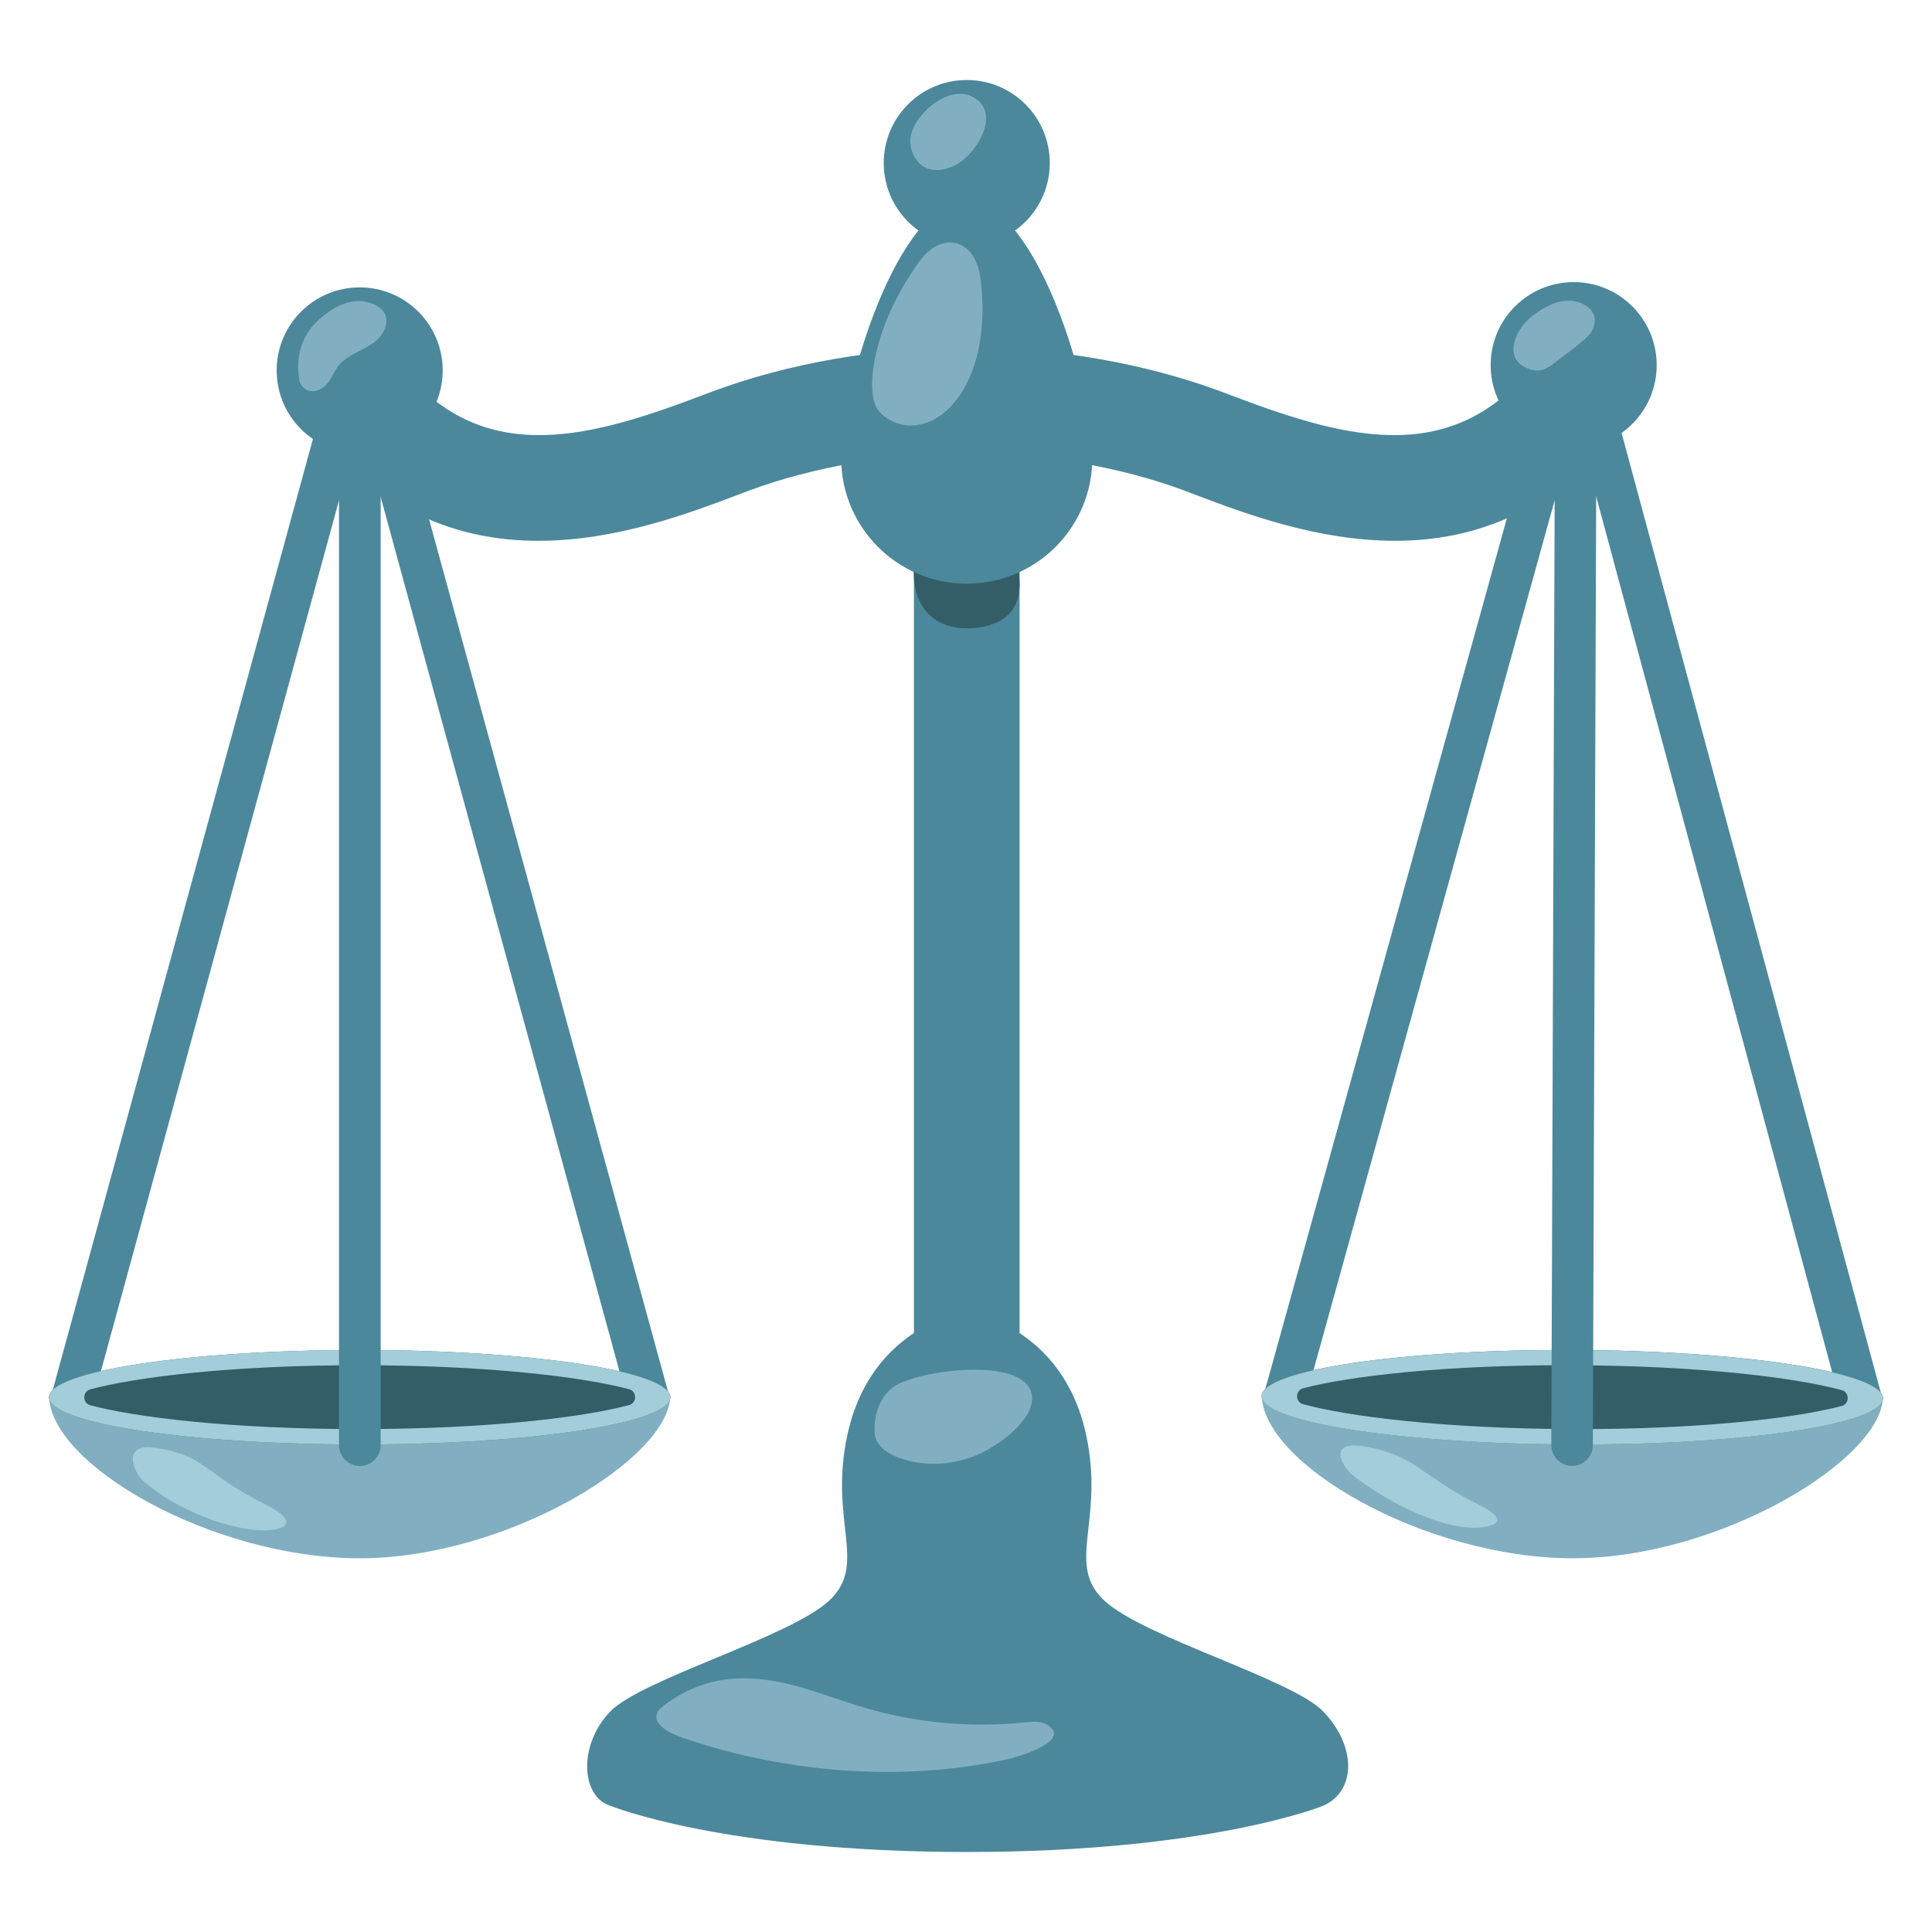
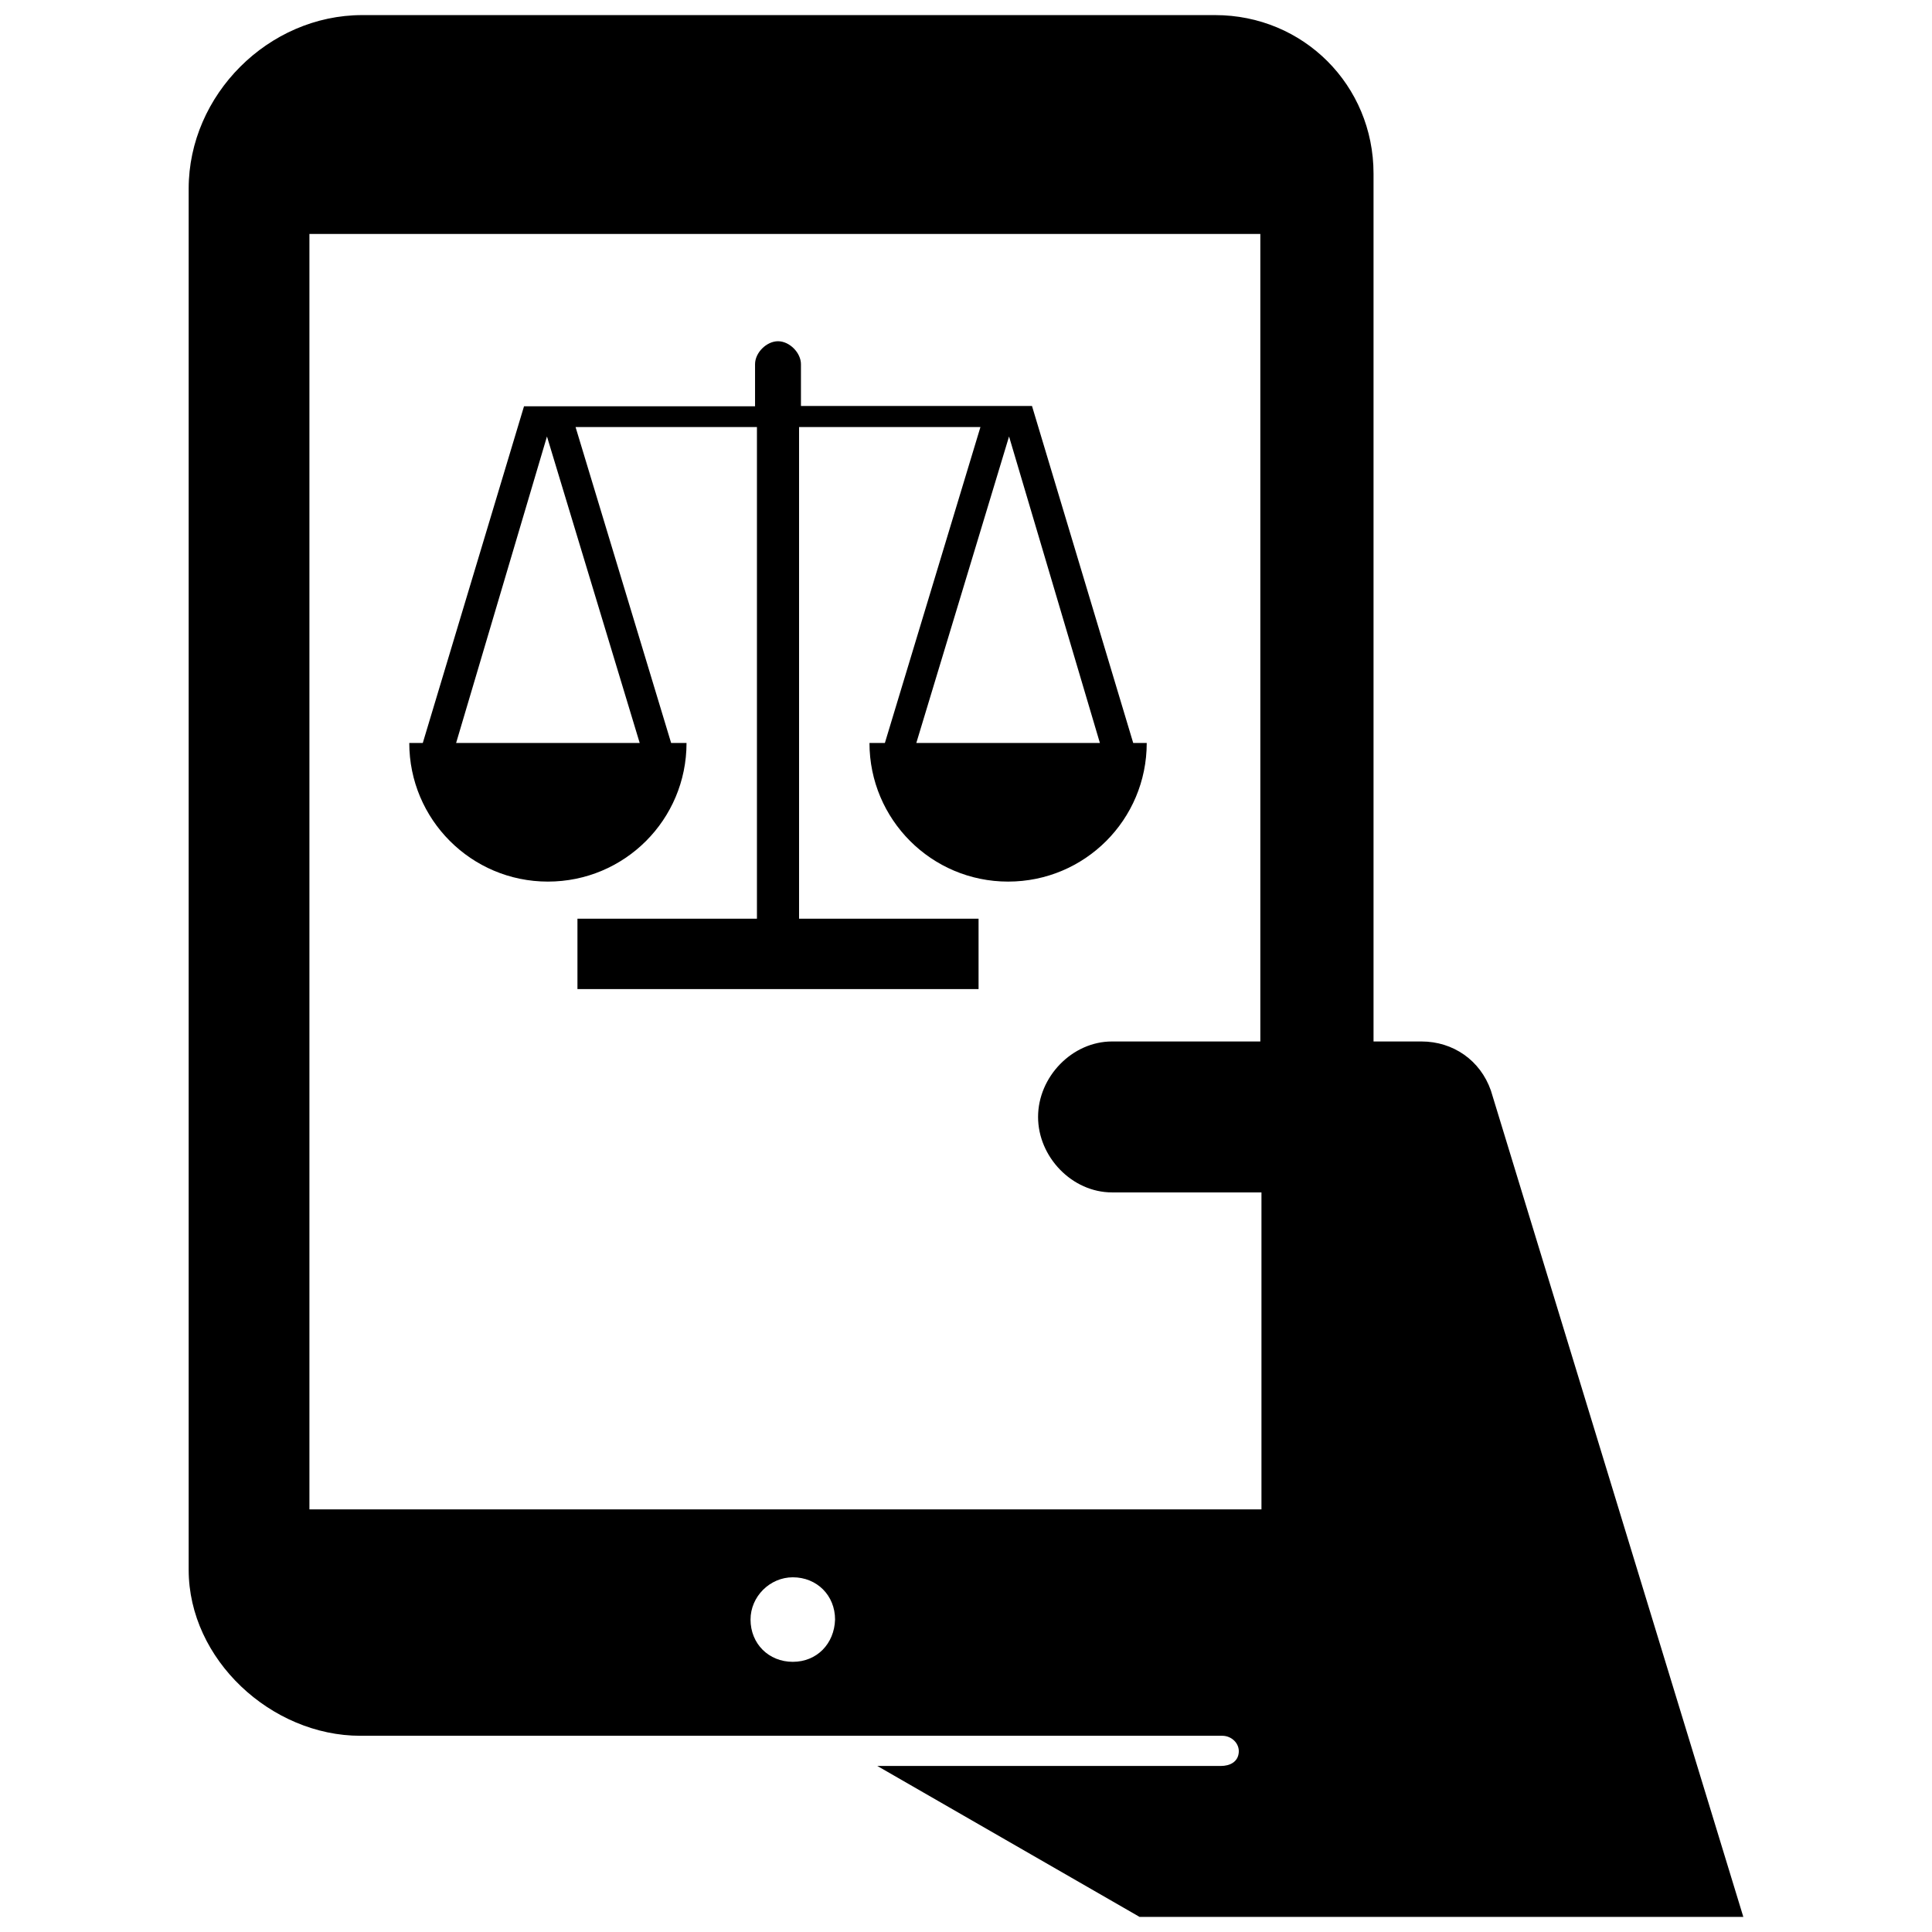
- <svg xmlns="http://www.w3.org/2000/svg" width="800px" height="800px" viewBox="0 0 128 128" aria-hidden="true" role="img" class="iconify iconify--noto" preserveAspectRatio="xMidYMid meet">
-   <path fill="#4c889b" d="M60.55 28.66h7v70.6h-7z">
- 
- </path>
-   <path d="M92.42 35.83c5.23 0 10.82-1.88 15.35-8.2l-5.69-4.08c-5.42 7.55-12.69 5.6-20.28 2.73l-.9-.34c-5.05-1.88-11.04-2.92-16.85-2.92v7c4.93 0 10.19.9 14.41 2.48l.87.33c3.13 1.18 7.94 3 13.09 3z" fill="#4c889b">
- 
- </path>
-   <path d="M40.42 113.4c2.05-2.14 11.91-4.93 14.51-7.35c2.6-2.42-.03-5.23 1.21-10.98c1.58-7.33 7.91-8.18 7.91-8.18s6.33.85 7.91 8.18c1.24 5.74-1.4 8.56 1.21 10.98c2.6 2.42 12.47 5.21 14.51 7.35c2.14 2.24 2.23 5.21 0 6.23c0 0-7.48 3.07-23.63 3.07s-23.63-3.07-23.63-3.07c-1.91-.6-2.14-3.99 0-6.23z" fill="#4c889b">
- 
- </path>
-   <path d="M67.52 37.96c0 .49.49 2.96-2.32 3.55c-2.46.51-4.66-.57-4.66-3.61c0-2.5.24-3.66.24-3.66s6.74 2.22 6.74 3.72z" fill="#335e68">
- 
- </path>
-   <path d="M72.37 30.35c0-4.59-3.72-17.04-8.32-17.04s-8.32 12.45-8.32 17.04s3.72 8.32 8.32 8.32s8.32-3.72 8.32-8.32z" fill="#4c889b">
- 
- </path>
-   <circle cx="64.05" cy="10.8" r="5.5" fill="#4c889b">
- 
- </circle>
-   <circle cx="104.26" cy="24.19" r="5.5" fill="#4c889b">
- 
- </circle>
-   <path d="M35.67 35.83c5.15 0 9.96-1.82 13.09-3l.87-.33c4.23-1.57 9.48-2.48 14.41-2.48v-7c-5.82 0-11.8 1.04-16.85 2.92l-.9.34c-7.6 2.87-14.86 4.82-20.28-2.73l-5.69 4.08c4.54 6.32 10.12 8.2 15.35 8.2z" fill="#4c889b">
- 
- </path>
-   <path d="M59.18 91.9c-1.44 1.09-1.27 3.02-1.19 3.31c.2.7.9 1.12 1.57 1.37c1.74.64 3.72.49 5.39-.28c1.21-.56 3.66-2.27 3.41-3.88c-.41-2.65-7.73-1.62-9.18-.52z" fill="#81afc1">
- 
- </path>
-   <path d="M66.98 116.5c-7.44 1.69-15.26.84-21.64-1.33c-2.67-.91-1.71-1.89-1.56-2.01c1.29-1.06 2.93-1.79 4.68-1.93c3.18-.25 5.7.98 8.75 1.89c3.46 1.03 7.13 1.37 10.72.99c.51-.05 1.07-.1 1.5.19c1.67 1.12-2.45 2.2-2.45 2.2z" fill="#81afc1">
- 
- </path>
-   <path d="M63.2 10.99c-.54.24-1.16.38-1.72.18c-.79-.28-1.24-1.18-1.16-2.01c.15-1.51 2.49-3.56 4.07-2.77c2.09 1.05.23 3.96-1.19 4.6z" fill="#81afc1">
- 
- </path>
-   <path d="M58.2 27.2c1.41 1.68 4.57 1.43 6.14-2.44c1.06-2.62.74-5.58.59-6.49c-.38-2.44-2.54-3.01-4.04-.92c-3.15 4.37-3.61 8.76-2.69 9.85z" fill="#81afc1">
- 
- </path>
-   <circle cx="23.83" cy="24.91" r="1.81" fill="#4c889b">
- 
- </circle>
-   <path d="M3.44 92.29L22 24.45s1.07-1.28 1.83-1.28s1.87 1.28 1.87 1.28l18.61 67.93l-2.65.74l-16.45-60.23l-2.75.26L6.09 93.02l-2.65-.73z" fill="#4c889b">
- 
- </path>
-   <path d="M44.41 92.44H3.25c0 4.59 10.82 10.8 20.58 10.8s20.58-6.63 20.58-10.8z" fill="#81afc1">
- 
- </path>
-   <ellipse cx="23.83" cy="92.57" rx="20.58" ry="3.13" fill="#335e68">
- 
- </ellipse>
-   <path d="M23.83 90.45c8.54 0 14.87.79 17.85 1.59c.53.14.53.91 0 1.05c-2.98.8-9.31 1.59-17.85 1.59S8.96 93.9 5.98 93.1c-.53-.14-.53-.91 0-1.05c2.98-.81 9.31-1.6 17.85-1.6m0-1.01c-11.37 0-20.58 1.4-20.58 3.13s9.21 3.13 20.58 3.13s20.58-1.4 20.58-3.13s-9.21-3.13-20.58-3.13z" fill="#a3cdd9">
- 
- </path>
-   <path d="M17.61 99.69c1.93.95 1.57 1.55.39 1.67c-2.34.24-6.18-1.23-8.48-3.21c-.67-.58-1.49-2.56.73-2.23c3.44.5 3.19 1.7 7.36 3.77z" fill="#a3cdd9">
- 
- </path>
-   <path d="M22.46 24.58v-.03c0-.76.62-1.38 1.38-1.38s1.38.62 1.38 1.38v71.2c0 .76-.62 1.38-1.38 1.38s-1.38-.62-1.38-1.38V24.58z" fill="#4c889b">
- 
- </path>
-   <circle cx="23.83" cy="24.54" r="5.5" fill="#4c889b">
- 
- </circle>
-   <path d="M24.77 20.16c1.33.6.73 1.75.46 2.09c-.73.93-1.92.97-2.8 1.97c-.38.43-.58 1.42-1.43 1.65a.889.889 0 0 1-1.16-.67c-.34-2.01.41-3.41 1.73-4.39c.61-.46 1.87-1.25 3.2-.65z" fill="#81afc1">
- 
- </path>
-   <g>
-     <path d="M83.78 92.21l18.8-67.77s1.08-1.28 1.84-1.28s1.87 1.29 1.87 1.29l18.37 68l-2.66.74l-16.25-60.3l-2.75.26l-16.58 59.8l-2.64-.74z" fill="#4c889b">
- 
- </path>
-     <path d="M124.75 92.52l-41.16-.15c-.02 4.59 10.78 10.84 20.54 10.87c9.76.04 20.61-6.56 20.62-10.72z" fill="#81afc1">
- 
- </path>
-     <ellipse transform="rotate(-89.797 104.168 92.57)" cx="104.17" cy="92.57" rx="3.13" ry="20.58" fill="#335e68">
- 
- </ellipse>
-     <path d="M104.18 90.45c8.54.03 14.87.84 17.84 1.65c.53.14.52.91 0 1.05c-2.98.79-9.31 1.56-17.85 1.53c-8.54-.03-14.87-.84-17.84-1.65c-.53-.14-.52-.91 0-1.05c2.97-.79 9.31-1.56 17.85-1.53m0-1.01c-11.37-.04-20.59 1.33-20.59 3.06c-.01 1.73 9.2 3.16 20.57 3.2s20.59-1.33 20.59-3.06c.01-1.72-9.2-3.16-20.57-3.2z" fill="#a3cdd9">
- 
- </path>
-     <path d="M97.92 99.66c1.93.96 1.39 1.41.21 1.53c-2.34.24-5.85-1.42-8.45-3.4c-.7-.54-1.92-2.47.9-1.93c3.37.66 3.46 1.87 7.34 3.8z" fill="#a3cdd9">
- 
- </path>
-     <path d="M103.03 24.57v-.03a1.374 1.374 0 1 1 2.75.01v.05l-.25 71.15a1.374 1.374 0 1 1-2.75-.01l.25-71.17z" fill="#4c889b">
- 
- </path>
-   </g>
-   <path d="M104.81 20.11c1.33.6.77 1.78.46 2.09c-.59.6-1.29 1.08-1.95 1.59c-.71.55-1.29 1.12-2.4.47c-1.26-.73-.49-2.51.63-3.35c.6-.45 1.93-1.39 3.26-.8z" fill="#81afc1">
- 
- </path>
+ <svg xmlns="http://www.w3.org/2000/svg" fill="#000000" version="1.1" id="Layer_1" width="800px" height="800px" viewBox="0 0 210 256" enable-background="new 0 0 210 256" xml:space="preserve">
+   <path d="M174.55,144.5L174.55,144.5c-1.4-4-5-6.5-9.2-6.5H159V23c0-11.708-9.292-21-21-21H25C12.57,2,2,12.57,2,25v183  c0,11.9,10.95,22,22.75,22l114.213,0c1.207,0,2.27,0.984,2.18,2.188c-0.095,1.266-1.153,1.812-2.393,1.812h-45.5L128,254h80  L174.55,144.5z M82.05,220.2c-3.199,0-5.599-2.399-5.6-5.598c-0.001-3.045,2.557-5.602,5.602-5.602  c3.199,0.001,5.598,2.401,5.598,5.6C87.55,217.8,85.25,220.2,82.05,220.2z M144,138h-19.65c-5.3,0-9.8,4.7-9.8,10l0,0  c0,5.3,4.5,10,9.8,10h19.8v42H18V31h126V138z M127.157,98.447l-13.412-44.651H83.13v-5.54c0-1.499-1.499-3.041-3.041-3.041  c-1.499,0-3.041,1.499-3.041,3.041v5.581H46.434l-13.412,44.61h-0.292h-1.499c0,10.122,8.206,18.369,18.369,18.369  s18.369-8.205,18.369-18.369h-1.749h-0.292L53.265,56.586h24.033v65.144H53.515v9.33h3.041H80.09h23.534h3.041v-9.33H82.88V56.586  h24.033L94.251,98.447H93.96H92.21c0,10.122,8.205,18.369,18.369,18.369s18.369-8.205,18.369-18.369h-1.499H127.157L127.157,98.447z   M61.763,98.447H37.438l12.038-40.611L61.763,98.447z M98.417,98.447l12.287-40.611l12.038,40.611H98.417z" />
</svg>
